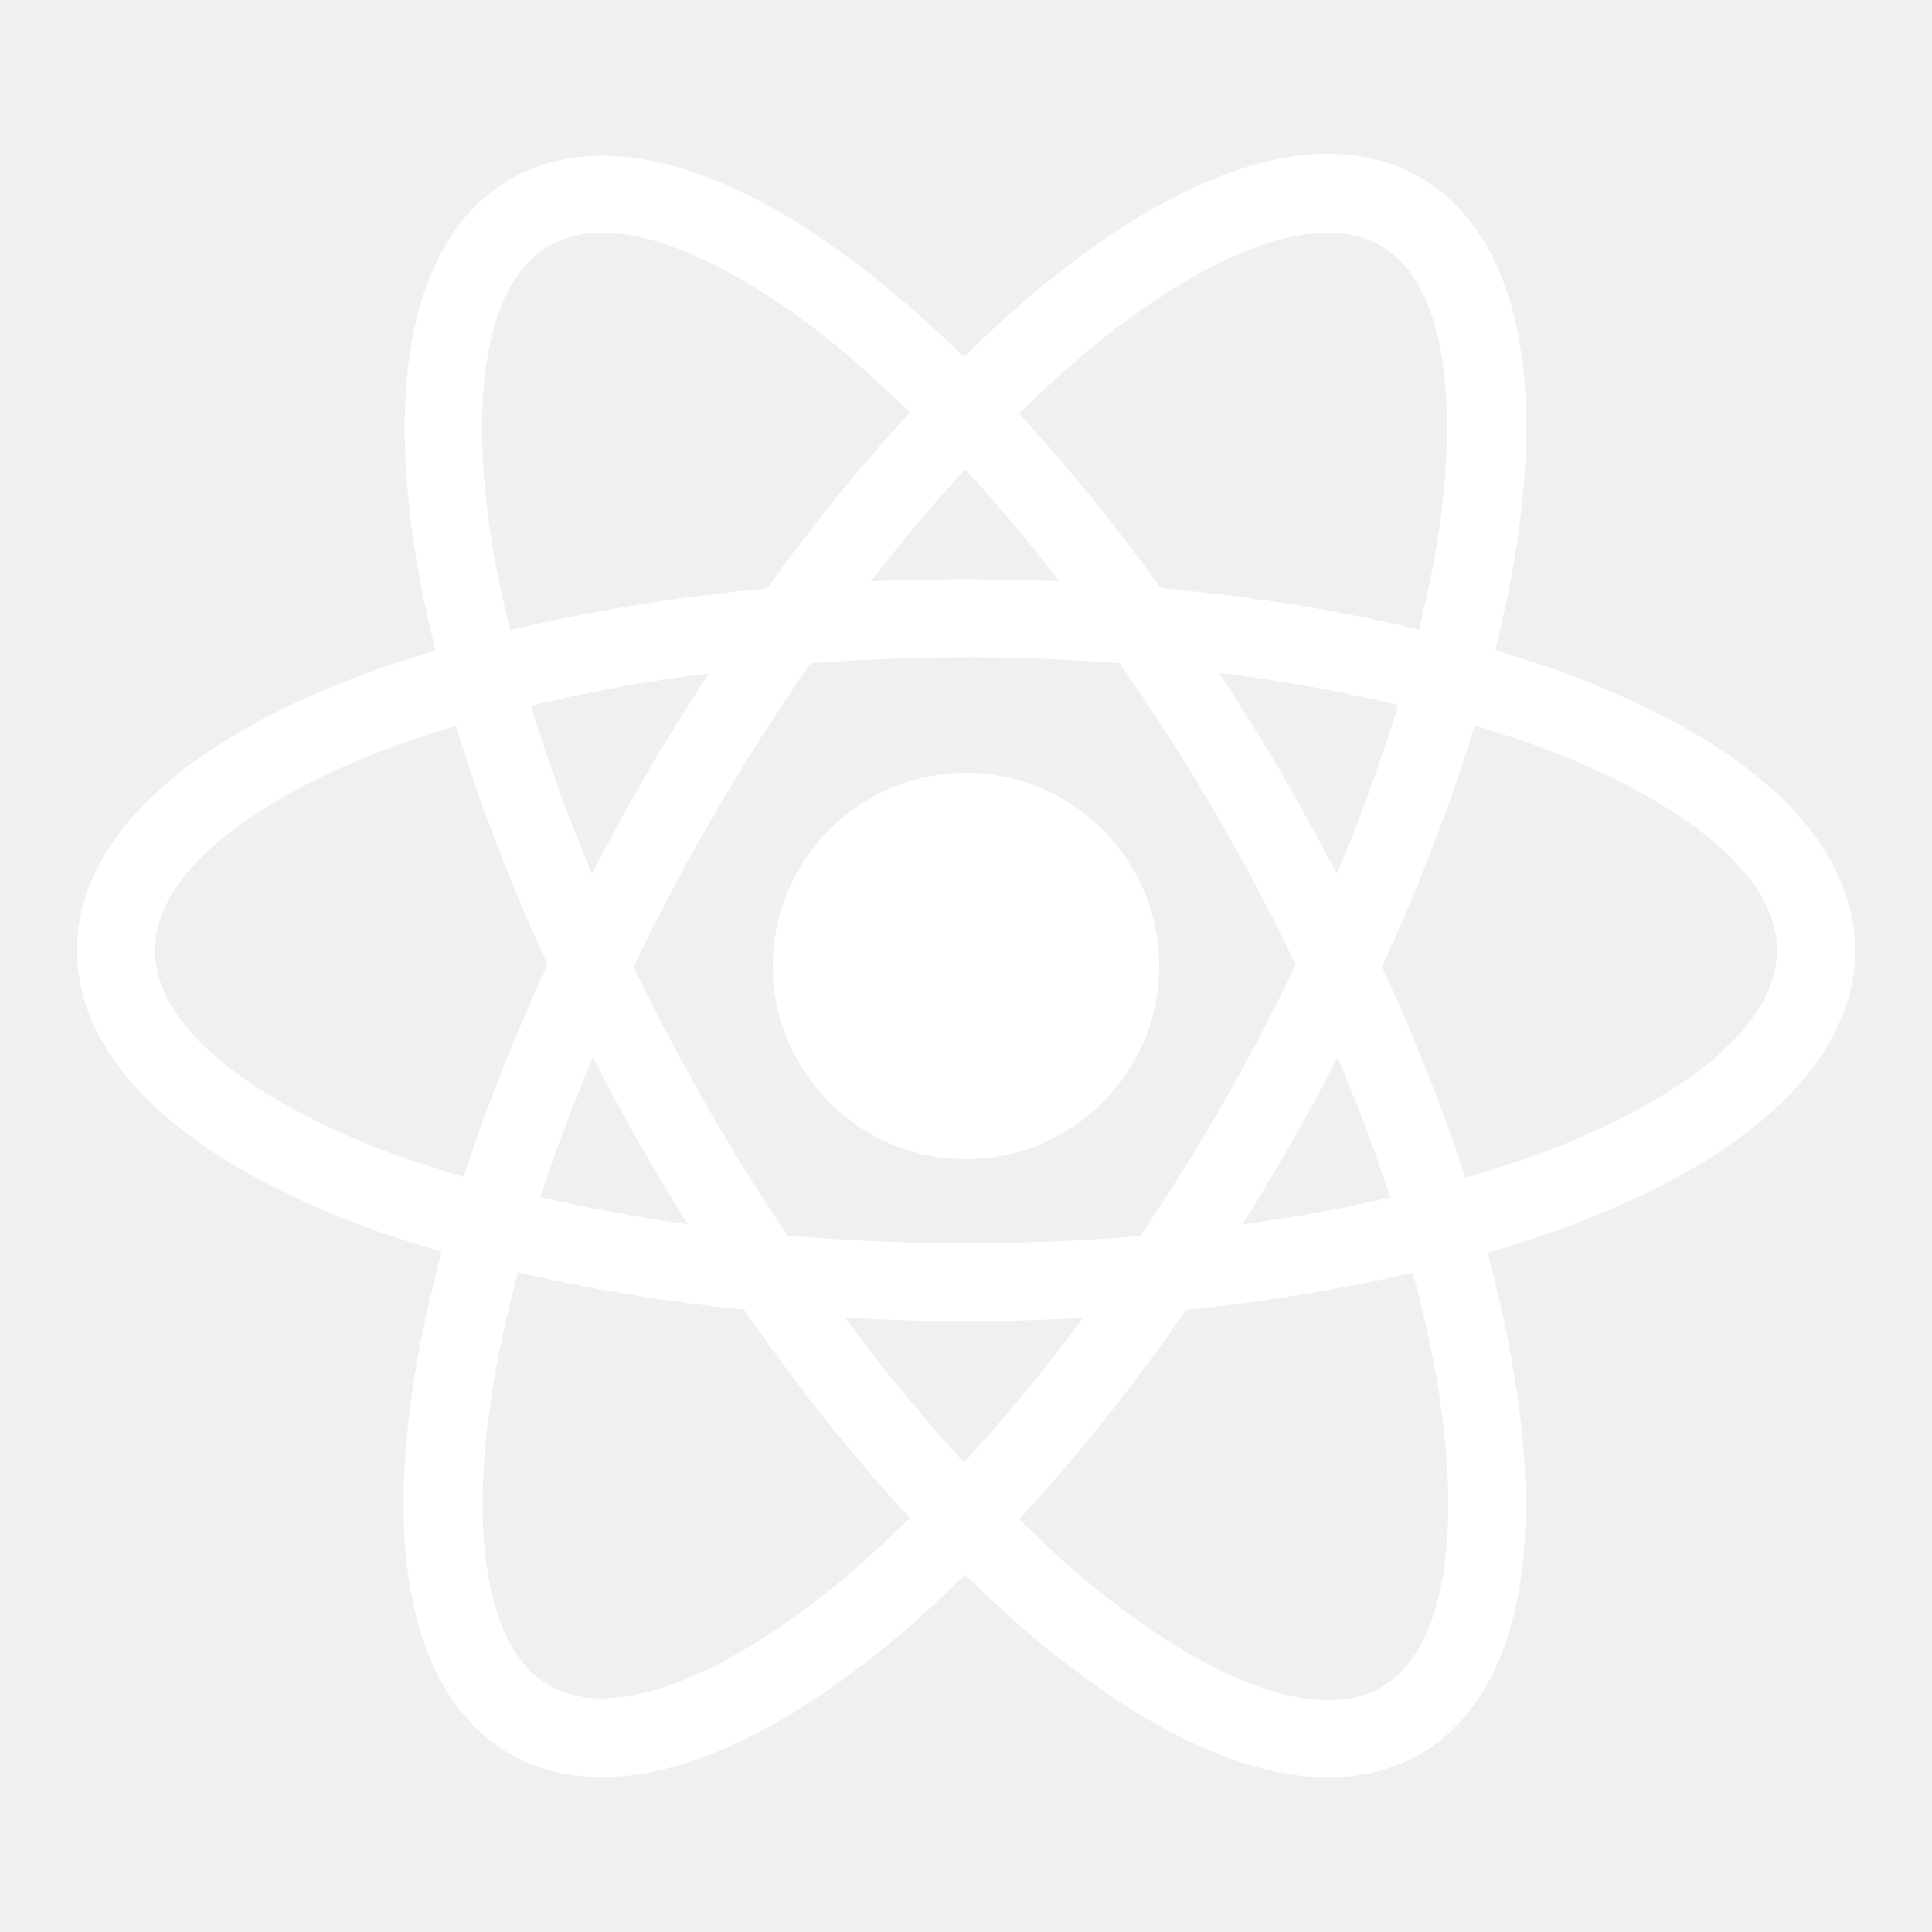
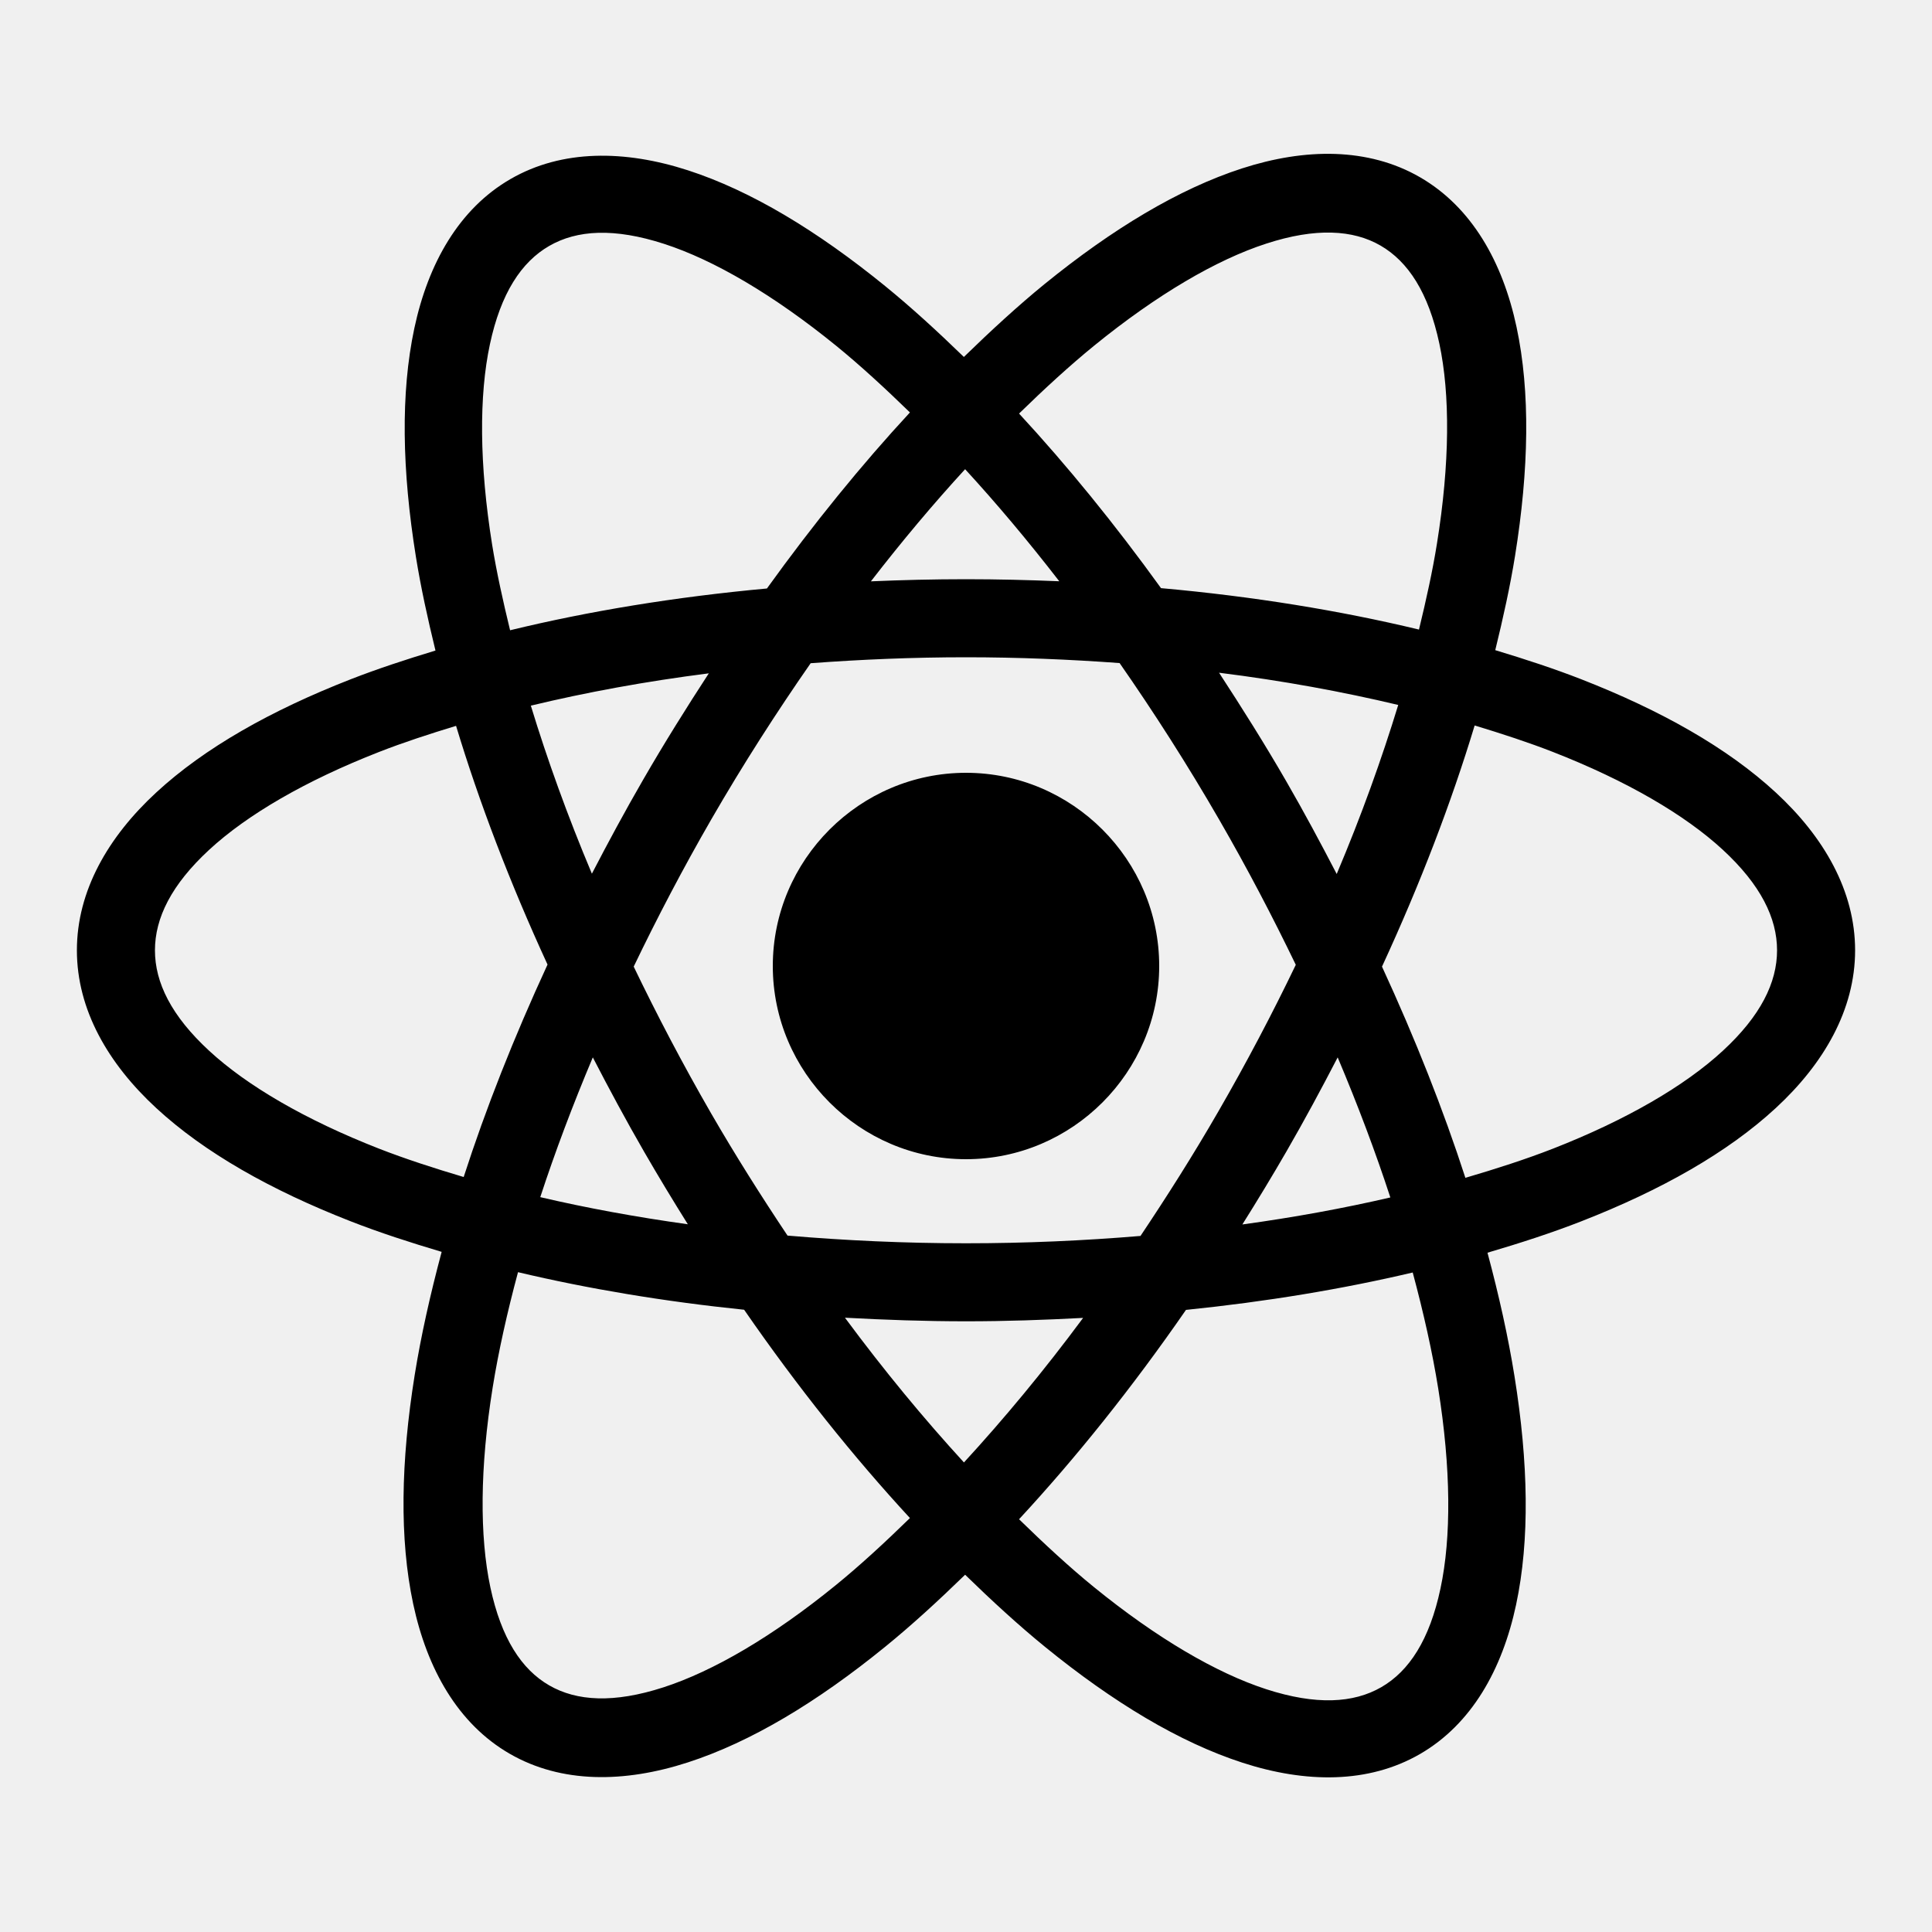
- <svg xmlns="http://www.w3.org/2000/svg" viewBox="0,0,256,256" width="50px" height="50px" fill-rule="evenodd">
-   <g fill="#ffffff" fill-rule="evenodd" stroke="none" stroke-width="1" stroke-linecap="butt" stroke-linejoin="miter" stroke-miterlimit="10" stroke-dasharray="" stroke-dashoffset="0" font-family="none" font-weight="none" font-size="none" text-anchor="none" style="mix-blend-mode: normal">
-     <g transform="scale(5.12,5.12)">
-       <path d="M34.555,3.984c-0.78,-0.026 -1.596,0.11 -2.414,0.375c-1.637,0.531 -3.351,1.565 -5.111,2.996c-0.69,0.561 -1.386,1.202 -2.084,1.883c-0.683,-0.663 -1.365,-1.287 -2.039,-1.836c-1.758,-1.43 -3.469,-2.465 -5.102,-2.994c-1.633,-0.529 -3.257,-0.546 -4.592,0.225c-1.334,0.77 -2.132,2.185 -2.49,3.863c-0.358,1.679 -0.319,3.678 0.041,5.916c0.125,0.777 0.303,1.593 0.506,2.424c-0.762,0.231 -1.503,0.474 -2.189,0.742c-2.072,0.809 -3.787,1.778 -5.035,2.93c-1.249,1.152 -2.055,2.55 -2.055,4.086c0,1.535 0.806,2.932 2.055,4.084c1.249,1.152 2.963,2.122 5.035,2.932c0.734,0.287 1.529,0.545 2.35,0.789c-0.295,1.103 -0.534,2.173 -0.697,3.188c-0.36,2.24 -0.398,4.239 -0.039,5.922c0.359,1.683 1.157,3.105 2.498,3.879c1.341,0.774 2.973,0.755 4.609,0.225c1.637,-0.531 3.349,-1.563 5.109,-2.994c0.683,-0.556 1.375,-1.19 2.066,-1.863c0.695,0.677 1.389,1.314 2.076,1.873c1.758,1.43 3.471,2.463 5.104,2.992c1.633,0.529 3.257,0.546 4.592,-0.225c1.334,-0.77 2.13,-2.185 2.488,-3.863c0.358,-1.679 0.319,-3.676 -0.041,-5.914c-0.163,-1.017 -0.403,-2.091 -0.699,-3.197c0.848,-0.25 1.668,-0.515 2.424,-0.811c2.072,-0.809 3.787,-1.779 5.035,-2.932c1.249,-1.152 2.055,-2.549 2.055,-4.084c0,-1.535 -0.806,-2.934 -2.055,-4.086c-1.249,-1.152 -2.963,-2.12 -5.035,-2.93c-0.696,-0.272 -1.448,-0.518 -2.223,-0.752c0.205,-0.836 0.386,-1.657 0.512,-2.439c0.36,-2.24 0.398,-4.241 0.039,-5.924c-0.359,-1.683 -1.159,-3.103 -2.5,-3.877c-0.67,-0.387 -1.414,-0.575 -2.193,-0.602zM34.463,6.02c0.489,0.013 0.907,0.13 1.264,0.336c0.714,0.412 1.242,1.215 1.523,2.535c0.282,1.321 0.272,3.105 -0.061,5.174c-0.114,0.708 -0.279,1.459 -0.467,2.229c-2.046,-0.492 -4.287,-0.858 -6.676,-1.072c-1.199,-1.661 -2.431,-3.175 -3.674,-4.518c0.657,-0.641 1.31,-1.241 1.947,-1.76c1.626,-1.322 3.165,-2.222 4.449,-2.639c0.642,-0.208 1.204,-0.299 1.693,-0.285zM15.486,6.025c0.492,-0.014 1.055,0.076 1.699,0.285c1.288,0.418 2.83,1.317 4.457,2.641c0.624,0.508 1.263,1.096 1.906,1.723c-1.252,1.354 -2.494,2.88 -3.701,4.557c-2.379,0.219 -4.611,0.586 -6.646,1.08c-0.186,-0.765 -0.352,-1.512 -0.465,-2.217c-0.333,-2.071 -0.341,-3.855 -0.059,-5.18c0.282,-1.324 0.815,-2.133 1.535,-2.549c0.36,-0.208 0.781,-0.326 1.273,-0.34zM24.977,12.143c0.815,0.886 1.629,1.857 2.438,2.9c-0.794,-0.033 -1.598,-0.053 -2.414,-0.053c-0.833,0 -1.652,0.02 -2.461,0.055c0.808,-1.045 1.623,-2.015 2.438,-2.902zM25,17.01c1.36,0 2.685,0.056 3.975,0.15c0.887,1.274 1.754,2.626 2.58,4.057c0.726,1.257 1.383,2.512 1.98,3.752c-0.604,1.256 -1.272,2.528 -2.008,3.803c-0.648,1.122 -1.324,2.187 -2.012,3.215c-1.456,0.122 -2.965,0.189 -4.516,0.189c-1.588,0 -3.131,-0.072 -4.619,-0.199c-0.676,-1.013 -1.341,-2.062 -1.979,-3.166c-0.734,-1.272 -1.399,-2.541 -2.002,-3.795c0.606,-1.261 1.273,-2.537 2.012,-3.816c0.822,-1.423 1.686,-2.767 2.568,-4.035c1.303,-0.097 2.644,-0.154 4.02,-0.154zM31.549,17.41c1.648,0.206 3.196,0.491 4.637,0.834c-0.427,1.401 -0.954,2.865 -1.592,4.375c-0.414,-0.798 -0.843,-1.6 -1.307,-2.402c-0.562,-0.973 -1.147,-1.9 -1.738,-2.807zM18.344,17.426c-0.579,0.889 -1.149,1.799 -1.699,2.752c-0.469,0.813 -0.907,1.625 -1.326,2.434c-0.632,-1.501 -1.156,-2.956 -1.58,-4.35c1.43,-0.343 2.968,-0.628 4.605,-0.836zM38.164,18.775c0.709,0.214 1.393,0.438 2.021,0.684c1.91,0.746 3.421,1.63 4.4,2.533c0.979,0.904 1.404,1.766 1.404,2.602c0,0.836 -0.425,1.698 -1.404,2.602c-0.979,0.904 -2.49,1.787 -4.4,2.533c-0.698,0.273 -1.465,0.52 -2.262,0.754c-0.569,-1.759 -1.294,-3.594 -2.158,-5.467c0.993,-2.151 1.795,-4.247 2.398,-6.24zM11.803,18.785c0.596,1.973 1.388,4.049 2.367,6.178c-0.869,1.884 -1.599,3.729 -2.17,5.498c-0.769,-0.228 -1.51,-0.468 -2.186,-0.732c-1.91,-0.746 -3.421,-1.63 -4.4,-2.533c-0.979,-0.904 -1.404,-1.766 -1.404,-2.602c0,-0.836 0.425,-1.698 1.404,-2.602c0.979,-0.904 2.49,-1.787 4.4,-2.533c0.618,-0.241 1.291,-0.462 1.988,-0.674zM25,20c-2.75,0 -5,2.25 -5,5c0,2.75 2.25,5 5,5c2.75,0 5,-2.25 5,-5c0,-2.75 -2.25,-5 -5,-5zM15.342,27.365c0.421,0.813 0.858,1.628 1.33,2.445c0.369,0.639 0.746,1.262 1.129,1.873c-1.343,-0.186 -2.62,-0.422 -3.818,-0.701c0.381,-1.168 0.837,-2.38 1.359,-3.617zM34.619,27.365c0.524,1.24 0.98,2.454 1.363,3.625c-1.203,0.279 -2.483,0.514 -3.83,0.699c0.388,-0.619 0.771,-1.249 1.145,-1.896c0.468,-0.811 0.904,-1.621 1.322,-2.428zM13.406,32.924c1.81,0.429 3.771,0.758 5.852,0.973c1.389,2.008 2.835,3.813 4.291,5.391c-0.651,0.635 -1.296,1.23 -1.928,1.744c-1.626,1.322 -3.167,2.22 -4.451,2.637c-1.284,0.416 -2.243,0.361 -2.957,-0.051c-0.714,-0.412 -1.24,-1.215 -1.521,-2.535c-0.282,-1.321 -0.274,-3.103 0.059,-5.172c0.151,-0.939 0.376,-1.944 0.656,-2.986zM36.561,32.932c0.282,1.049 0.508,2.058 0.66,3.002c0.333,2.071 0.341,3.855 0.059,5.18c-0.282,1.324 -0.811,2.135 -1.531,2.551c-0.721,0.416 -1.688,0.47 -2.977,0.053c-1.288,-0.418 -2.83,-1.317 -4.457,-2.641c-0.636,-0.517 -1.286,-1.118 -1.941,-1.758c1.466,-1.584 2.922,-3.398 4.32,-5.418c2.085,-0.213 4.052,-0.541 5.867,-0.969zM21.867,34.102c1.027,0.056 2.067,0.094 3.133,0.094c1.03,0 2.037,-0.036 3.031,-0.088c-1.016,1.371 -2.052,2.618 -3.084,3.74c-1.031,-1.125 -2.065,-2.374 -3.08,-3.746z" />
-     </g>
-   </g>
+ <svg xmlns="http://www.w3.org/2000/svg" viewBox="0 0 50 50" width="50px" height="50px" fill-rule="evenodd" clip-rule="evenodd">
+   <path d="M 34.555 3.984 C 33.775 3.958 32.959 4.094 32.141 4.359 C 30.504 4.89 28.789 5.924 27.029 7.355 C 26.34 7.917 25.644 8.558 24.945 9.238 C 24.262 8.575 23.581 7.951 22.906 7.402 C 21.148 5.972 19.438 4.938 17.805 4.408 C 16.172 3.879 14.547 3.862 13.213 4.633 C 11.879 5.403 11.081 6.817 10.723 8.496 C 10.365 10.175 10.404 12.174 10.764 14.412 C 10.889 15.19 11.067 16.005 11.27 16.836 C 10.507 17.067 9.767 17.31 9.08 17.578 C 7.008 18.387 5.293 19.356 4.045 20.508 C 2.796 21.66 1.99 23.058 1.99 24.594 C 1.99 26.129 2.796 27.526 4.045 28.678 C 5.293 29.83 7.008 30.8 9.08 31.609 C 9.814 31.896 10.609 32.154 11.43 32.398 C 11.135 33.501 10.895 34.571 10.732 35.586 C 10.373 37.826 10.335 39.825 10.693 41.508 C 11.052 43.19 11.85 44.613 13.191 45.387 C 14.532 46.161 16.164 46.142 17.801 45.611 C 19.437 45.081 21.15 44.049 22.91 42.617 C 23.594 42.061 24.285 41.427 24.977 40.754 C 25.672 41.431 26.366 42.068 27.053 42.627 C 28.811 44.057 30.523 45.09 32.156 45.619 C 33.789 46.149 35.414 46.165 36.748 45.395 C 38.082 44.624 38.878 43.21 39.236 41.531 C 39.594 39.853 39.555 37.855 39.195 35.617 C 39.032 34.6 38.793 33.526 38.496 32.42 C 39.344 32.17 40.164 31.905 40.92 31.609 C 42.992 30.8 44.707 29.83 45.955 28.678 C 47.204 27.526 48.01 26.129 48.01 24.594 C 48.01 23.058 47.204 21.66 45.955 20.508 C 44.707 19.356 42.992 18.387 40.92 17.578 C 40.223 17.306 39.472 17.06 38.697 16.826 C 38.902 15.99 39.083 15.169 39.209 14.387 C 39.569 12.147 39.607 10.145 39.248 8.463 C 38.889 6.78 38.089 5.36 36.748 4.586 C 36.078 4.199 35.334 4.011 34.555 3.984 z M 34.463 6.02 C 34.952 6.033 35.37 6.149 35.727 6.355 C 36.441 6.768 36.968 7.57 37.25 8.891 C 37.532 10.211 37.522 11.995 37.189 14.064 C 37.076 14.773 36.91 15.524 36.723 16.293 C 34.677 15.801 32.436 15.435 30.047 15.221 C 28.848 13.559 27.615 12.046 26.373 10.703 C 27.03 10.062 27.683 9.462 28.32 8.943 C 29.946 7.621 31.485 6.721 32.77 6.305 C 33.412 6.096 33.974 6.006 34.463 6.02 z M 15.486 6.025 C 15.978 6.012 16.541 6.102 17.186 6.311 C 18.474 6.728 20.015 7.628 21.643 8.951 C 22.267 9.459 22.905 10.048 23.549 10.674 C 22.297 12.027 21.055 13.554 19.848 15.23 C 17.469 15.449 15.237 15.816 13.201 16.311 C 13.015 15.546 12.85 14.799 12.736 14.094 C 12.404 12.023 12.395 10.238 12.678 8.914 C 12.96 7.59 13.492 6.781 14.213 6.365 C 14.573 6.157 14.994 6.039 15.486 6.025 z M 24.977 12.143 C 25.791 13.029 26.606 13.999 27.414 15.043 C 26.62 15.01 25.816 14.99 25 14.99 C 24.167 14.99 23.348 15.01 22.539 15.045 C 23.347 14 24.162 13.03 24.977 12.143 z M 25 17.01 C 26.36 17.01 27.685 17.066 28.975 17.16 C 29.862 18.434 30.729 19.786 31.555 21.217 C 32.281 22.474 32.937 23.729 33.535 24.969 C 32.931 26.225 32.263 27.497 31.527 28.771 C 30.88 29.893 30.203 30.959 29.516 31.986 C 28.059 32.108 26.55 32.176 25 32.176 C 23.412 32.176 21.869 32.104 20.381 31.977 C 19.705 30.964 19.04 29.915 18.402 28.811 C 17.668 27.539 17.004 26.269 16.4 25.016 C 17.006 23.755 17.674 22.478 18.412 21.199 C 19.234 19.776 20.098 18.432 20.98 17.164 C 22.284 17.067 23.624 17.01 25 17.01 z M 31.549 17.41 C 33.197 17.616 34.745 17.901 36.186 18.244 C 35.758 19.645 35.232 21.109 34.594 22.619 C 34.18 21.821 33.751 21.02 33.287 20.217 C 32.725 19.244 32.14 18.316 31.549 17.41 z M 18.344 17.426 C 17.765 18.315 17.195 19.225 16.645 20.178 C 16.175 20.991 15.737 21.803 15.318 22.611 C 14.686 21.11 14.163 19.655 13.738 18.262 C 15.168 17.918 16.707 17.634 18.344 17.426 z M 38.164 18.775 C 38.873 18.99 39.558 19.214 40.186 19.459 C 42.096 20.205 43.607 21.088 44.586 21.992 C 45.565 22.896 45.99 23.758 45.99 24.594 C 45.99 25.43 45.565 26.292 44.586 27.195 C 43.607 28.099 42.096 28.982 40.186 29.729 C 39.488 30.001 38.721 30.248 37.924 30.482 C 37.355 28.724 36.629 26.889 35.766 25.016 C 36.759 22.865 37.561 20.768 38.164 18.775 z M 11.803 18.785 C 12.399 20.758 13.191 22.834 14.17 24.963 C 13.3 26.847 12.571 28.692 12 30.461 C 11.231 30.233 10.49 29.992 9.814 29.729 C 7.904 28.982 6.393 28.099 5.414 27.195 C 4.435 26.292 4.01 25.43 4.01 24.594 C 4.01 23.758 4.435 22.896 5.414 21.992 C 6.393 21.088 7.904 20.205 9.814 19.459 C 10.433 19.217 11.106 18.997 11.803 18.785 z M 25 20 C 22.25 20 20 22.25 20 25 C 20 27.75 22.25 30 25 30 C 27.75 30 30 27.75 30 25 C 30 22.25 27.75 20 25 20 z M 15.342 27.365 C 15.762 28.178 16.2 28.993 16.672 29.811 C 17.041 30.45 17.418 31.072 17.801 31.684 C 16.458 31.497 15.181 31.262 13.982 30.982 C 14.364 29.815 14.82 28.603 15.342 27.365 z M 34.619 27.365 C 35.143 28.606 35.6 29.82 35.982 30.99 C 34.78 31.269 33.499 31.504 32.152 31.689 C 32.54 31.071 32.923 30.441 33.297 29.793 C 33.765 28.982 34.201 28.172 34.619 27.365 z M 13.406 32.924 C 15.216 33.353 17.178 33.682 19.258 33.896 C 20.646 35.905 22.093 37.709 23.549 39.287 C 22.898 39.922 22.253 40.518 21.621 41.031 C 19.995 42.354 18.454 43.252 17.17 43.668 C 15.886 44.084 14.927 44.029 14.213 43.617 C 13.499 43.205 12.973 42.403 12.691 41.082 C 12.41 39.761 12.418 37.979 12.75 35.91 C 12.901 34.971 13.126 33.966 13.406 32.924 z M 36.561 32.932 C 36.843 33.981 37.069 34.989 37.221 35.934 C 37.553 38.005 37.562 39.789 37.279 41.113 C 36.997 42.438 36.469 43.248 35.748 43.664 C 35.027 44.08 34.06 44.134 32.771 43.717 C 31.483 43.299 29.942 42.4 28.314 41.076 C 27.678 40.559 27.029 39.958 26.373 39.318 C 27.839 37.735 29.295 35.921 30.693 33.9 C 32.779 33.687 34.746 33.36 36.561 32.932 z M 21.867 34.102 C 22.894 34.158 23.934 34.195 25 34.195 C 26.031 34.195 27.037 34.16 28.031 34.107 C 27.015 35.479 25.979 36.725 24.947 37.848 C 23.916 36.723 22.882 35.474 21.867 34.102 z" clip-rule="evenodd" fill-rule="evenodd" />
</svg>
